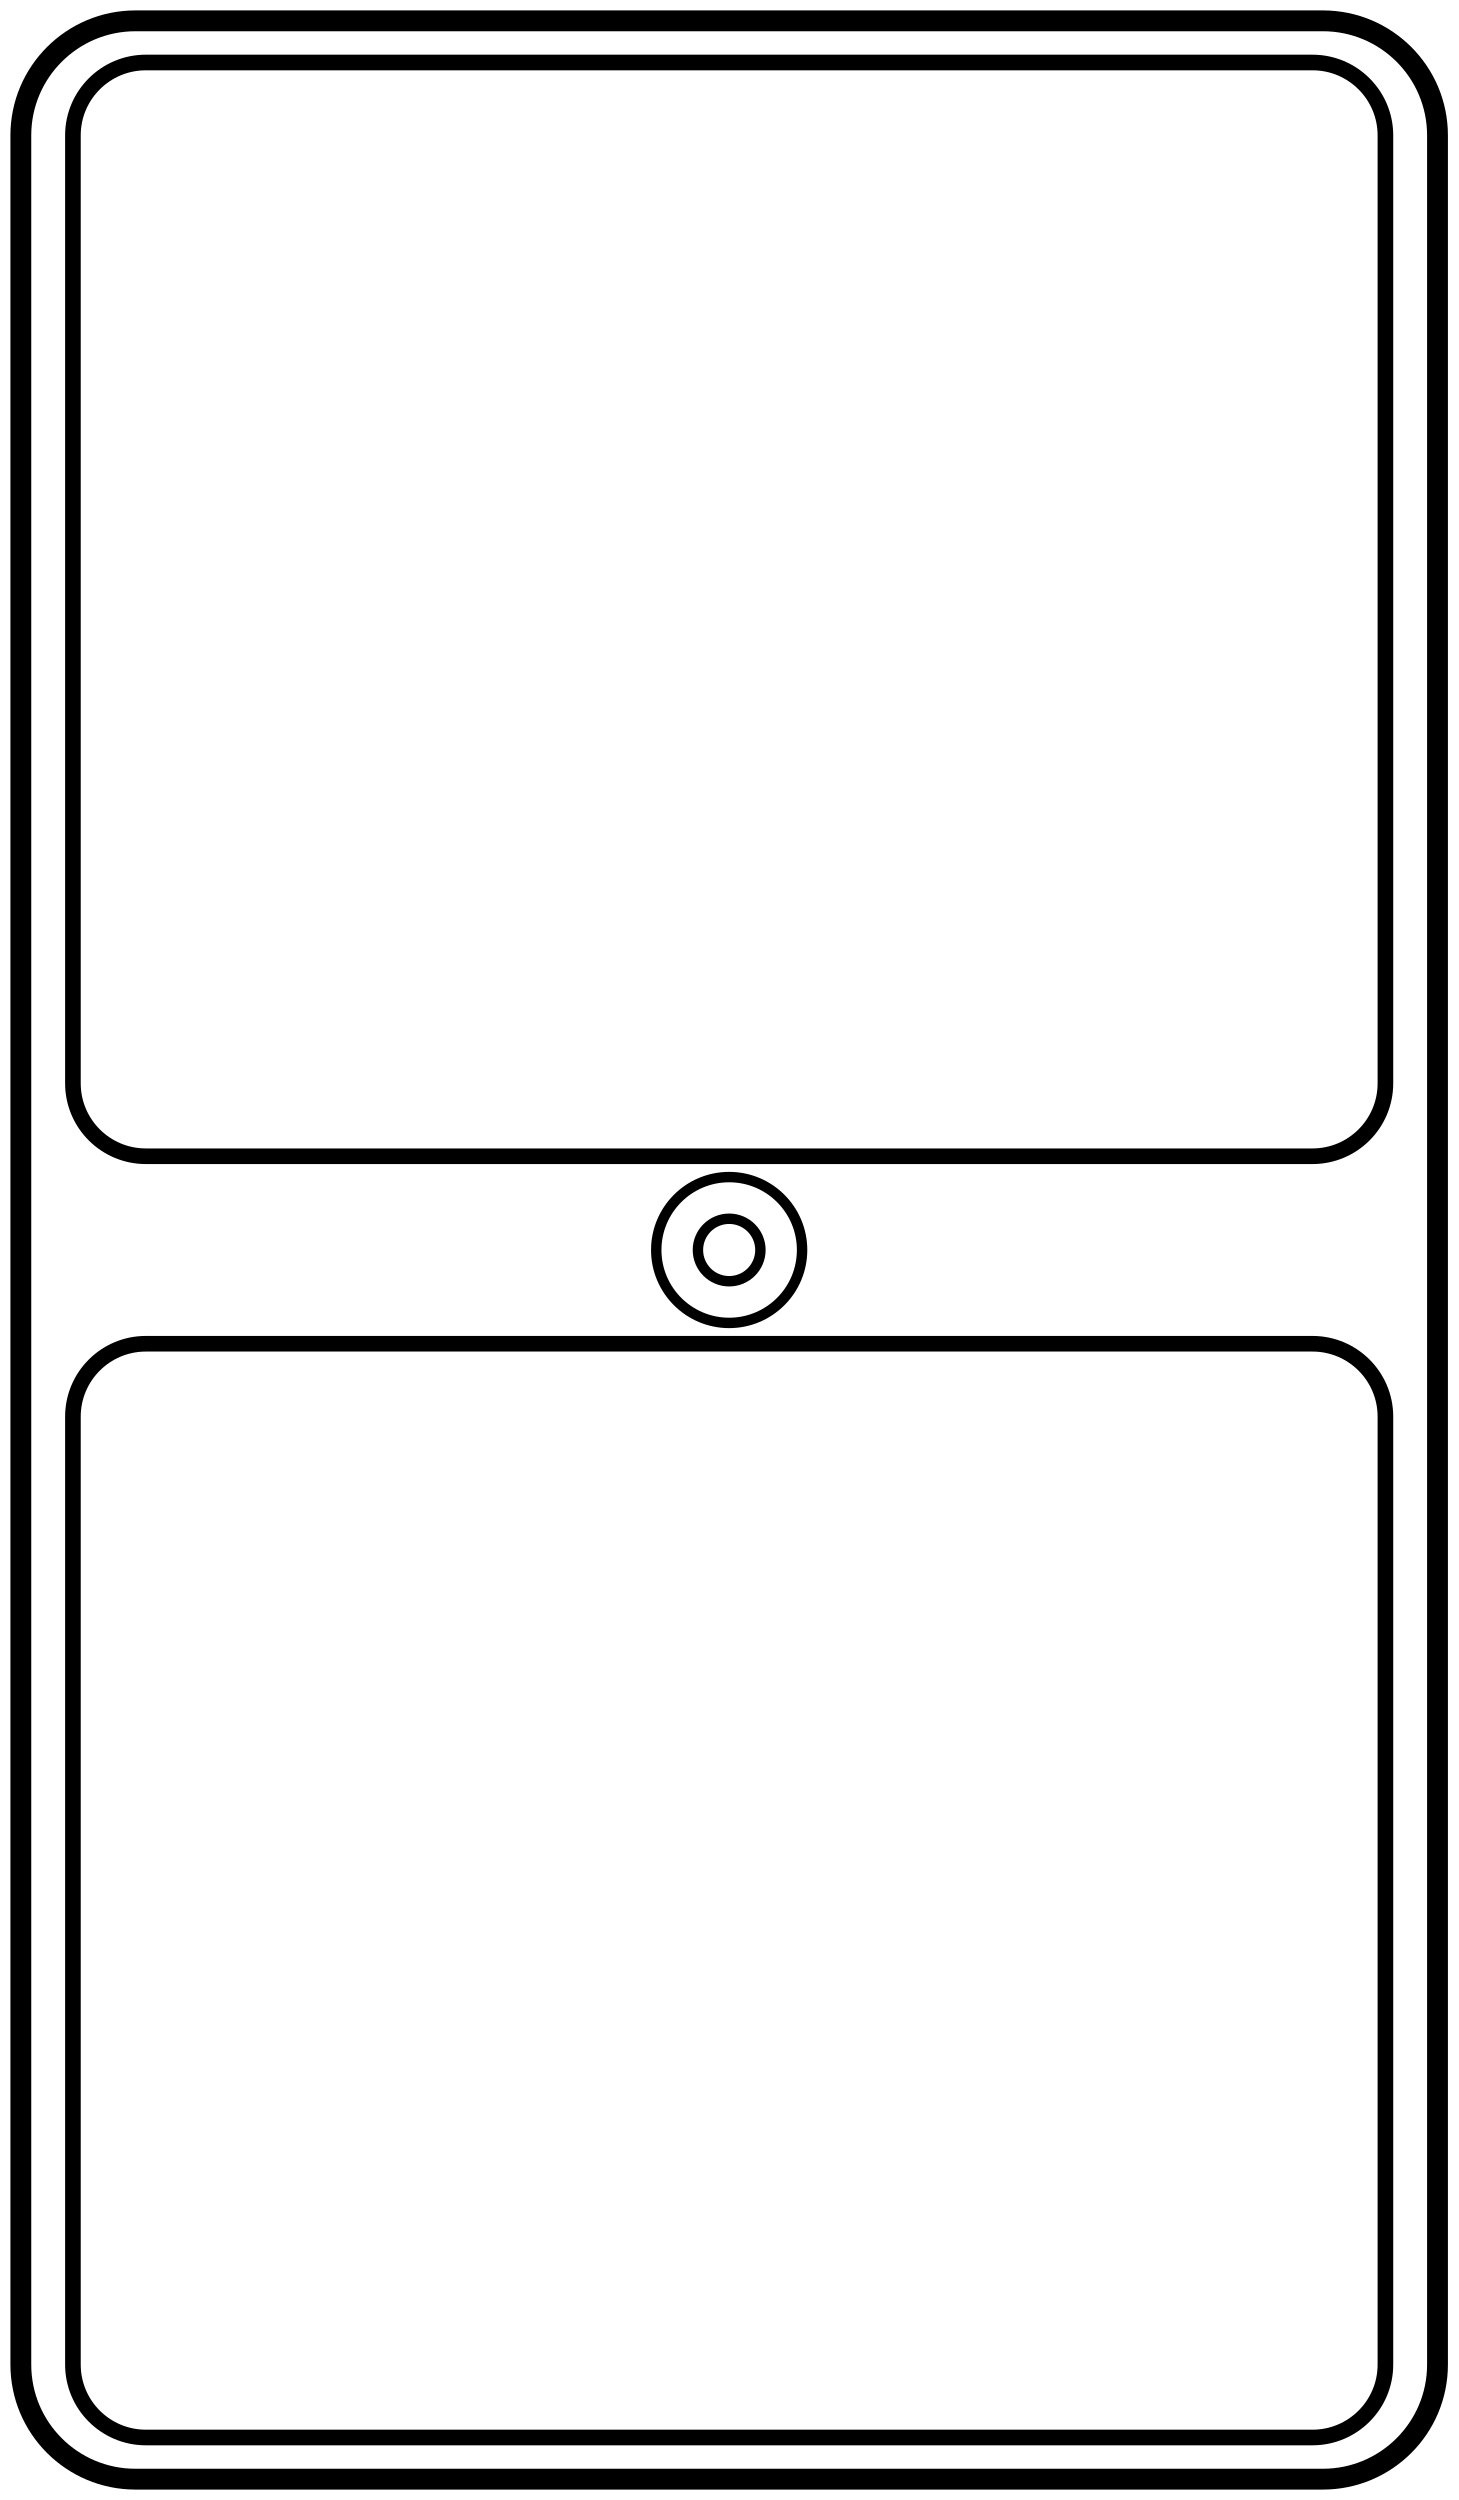
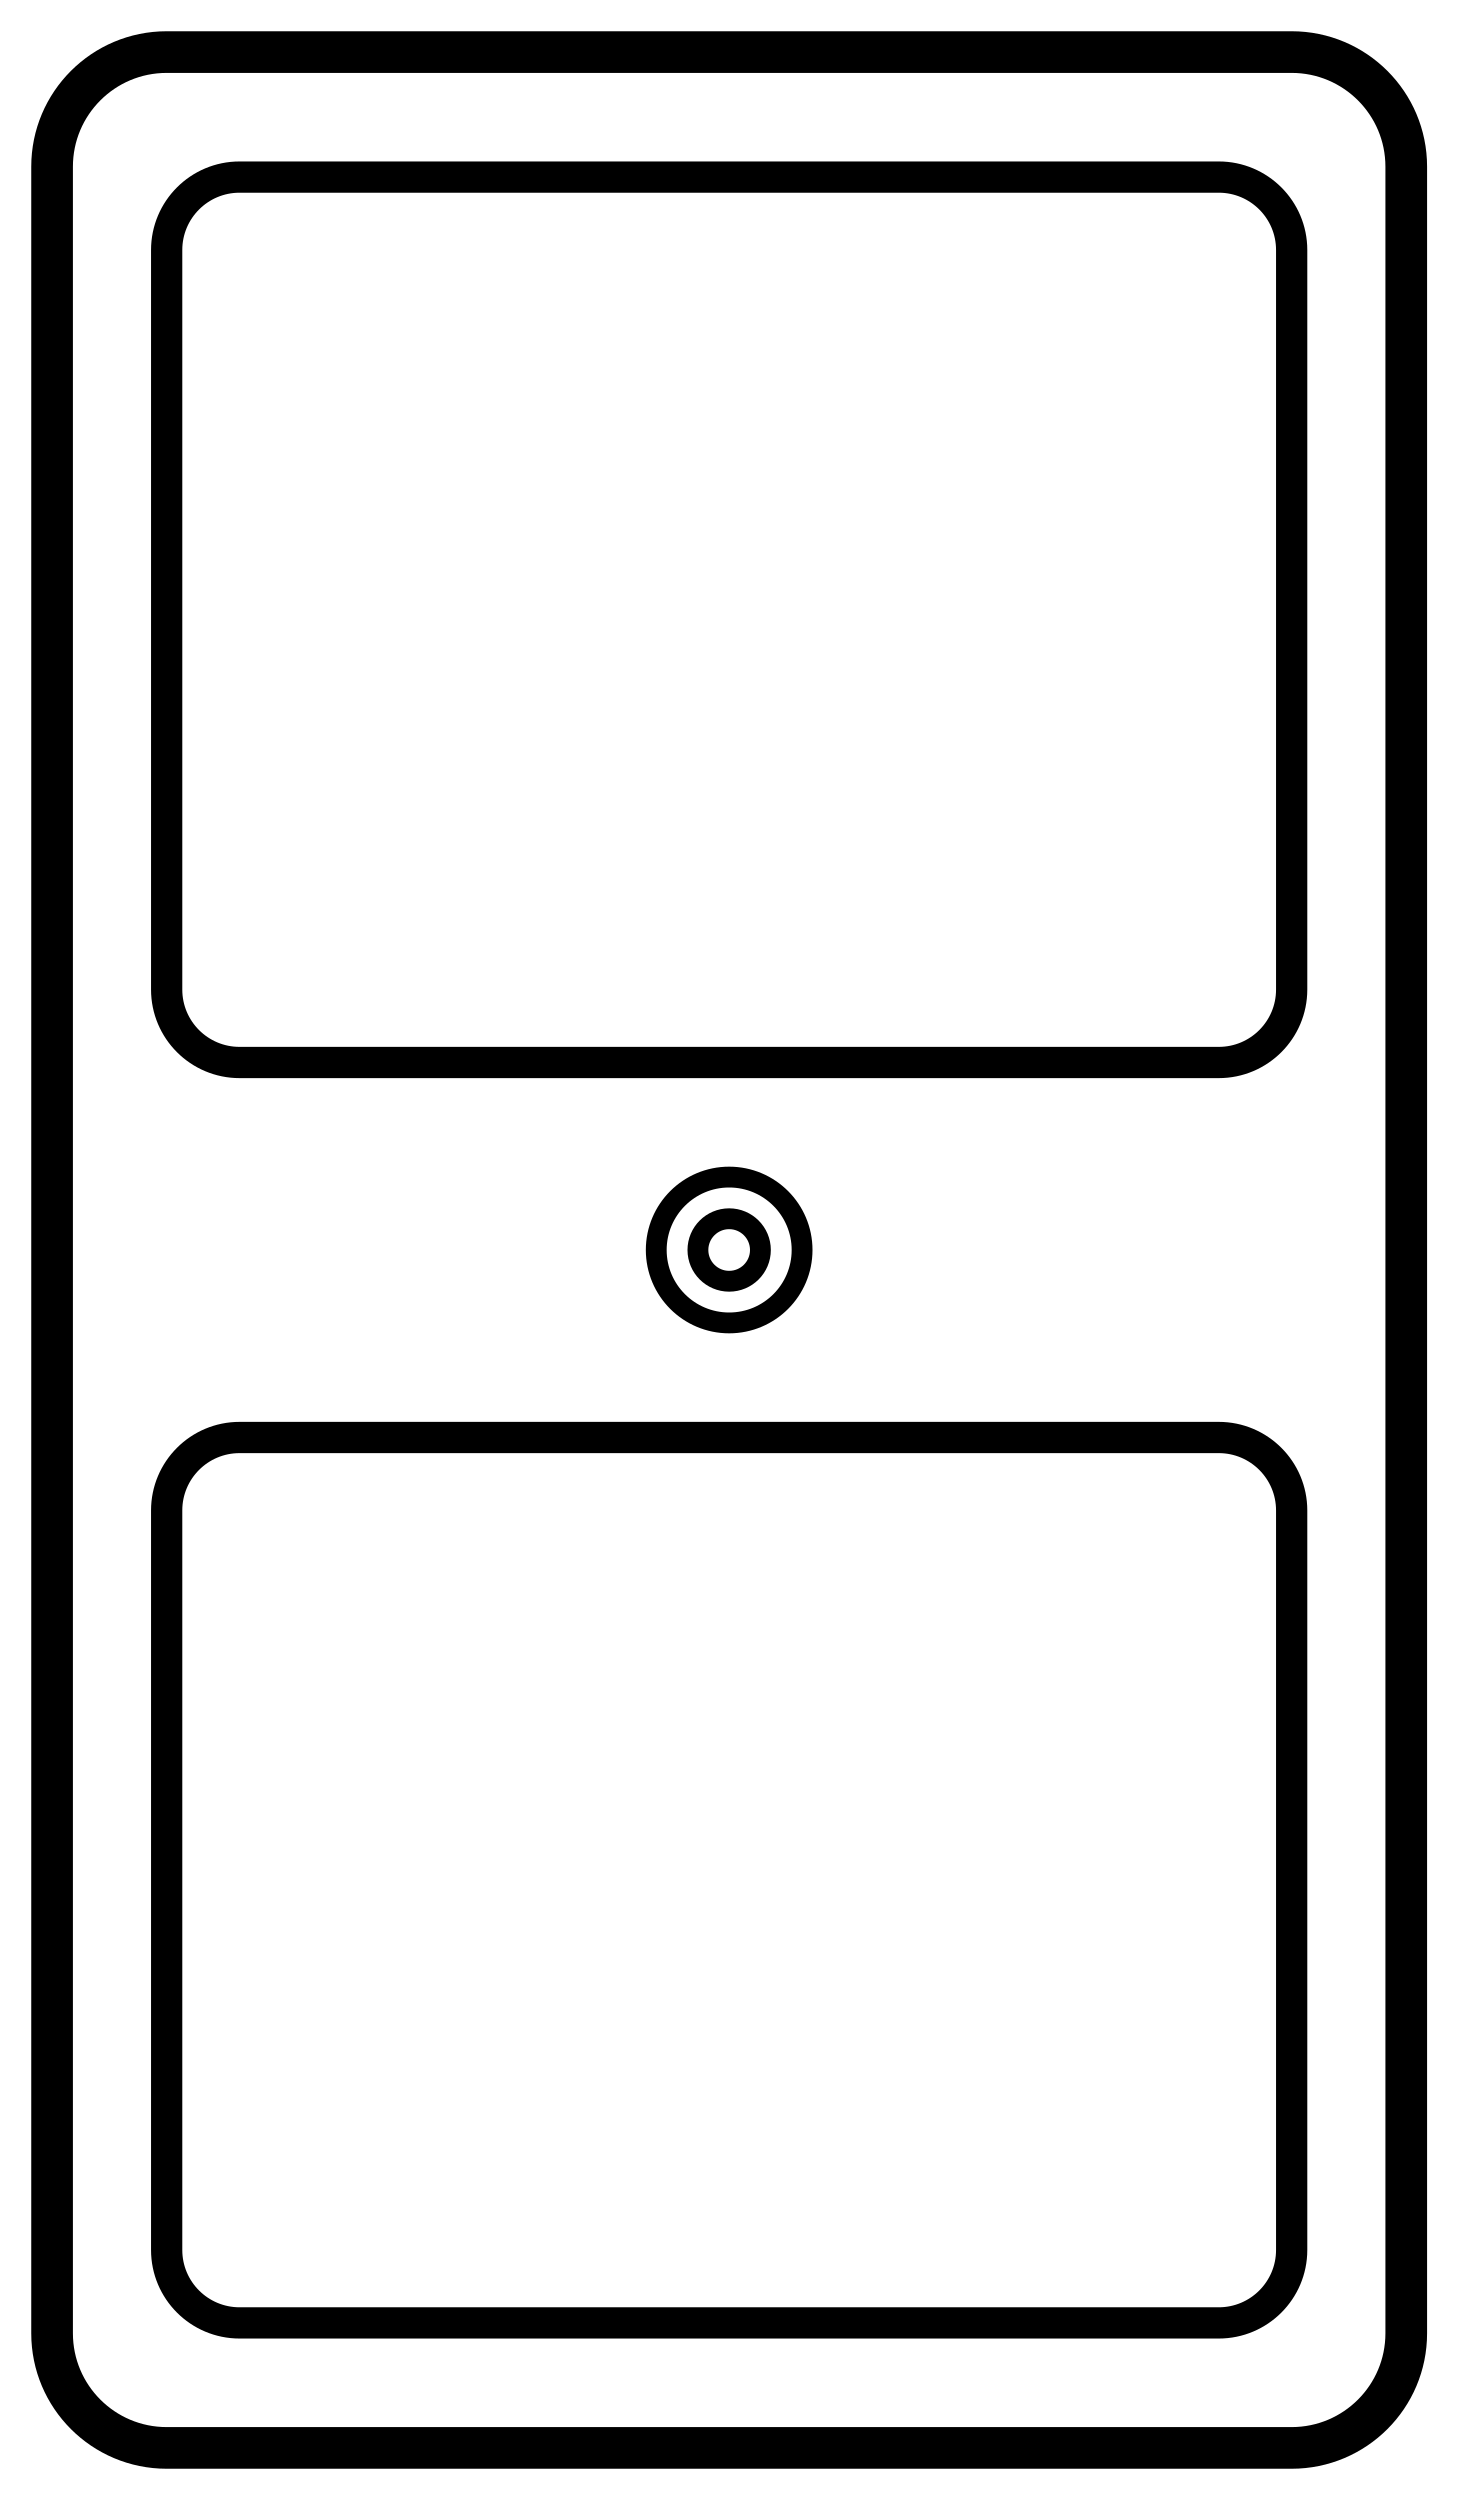
<svg xmlns="http://www.w3.org/2000/svg" viewBox="0 0 280 480">
-   <rect x="4" y="4" width="272" height="472" rx="22" ry="22" fill="none" stroke="#000000" stroke-width="4" />
-   <rect x="14" y="12" width="252" height="210" rx="14" ry="14" fill="none" stroke="#000000" stroke-width="3" />
-   <circle cx="140" cy="240" r="14" fill="none" stroke="#000000" stroke-width="2" />
-   <circle cx="140" cy="240" r="6" fill="none" stroke="#000000" stroke-width="2" />
-   <rect x="14" y="258" width="252" height="210" rx="14" ry="14" fill="none" stroke="#000000" stroke-width="3" />
+   <rect x="10" y="10" width="260" height="460" rx="22" ry="22" fill="none" stroke="#000000" stroke-width="8" />
+   <rect x="32" y="34" width="216" height="170" rx="14" ry="14" fill="none" stroke="#000000" stroke-width="6" />
+   <circle cx="140" cy="240" r="14" fill="none" stroke="#000000" stroke-width="4" />
+   <circle cx="140" cy="240" r="6" fill="none" stroke="#000000" stroke-width="4" />
+   <rect x="32" y="276" width="216" height="170" rx="14" ry="14" fill="none" stroke="#000000" stroke-width="6" />
</svg>
